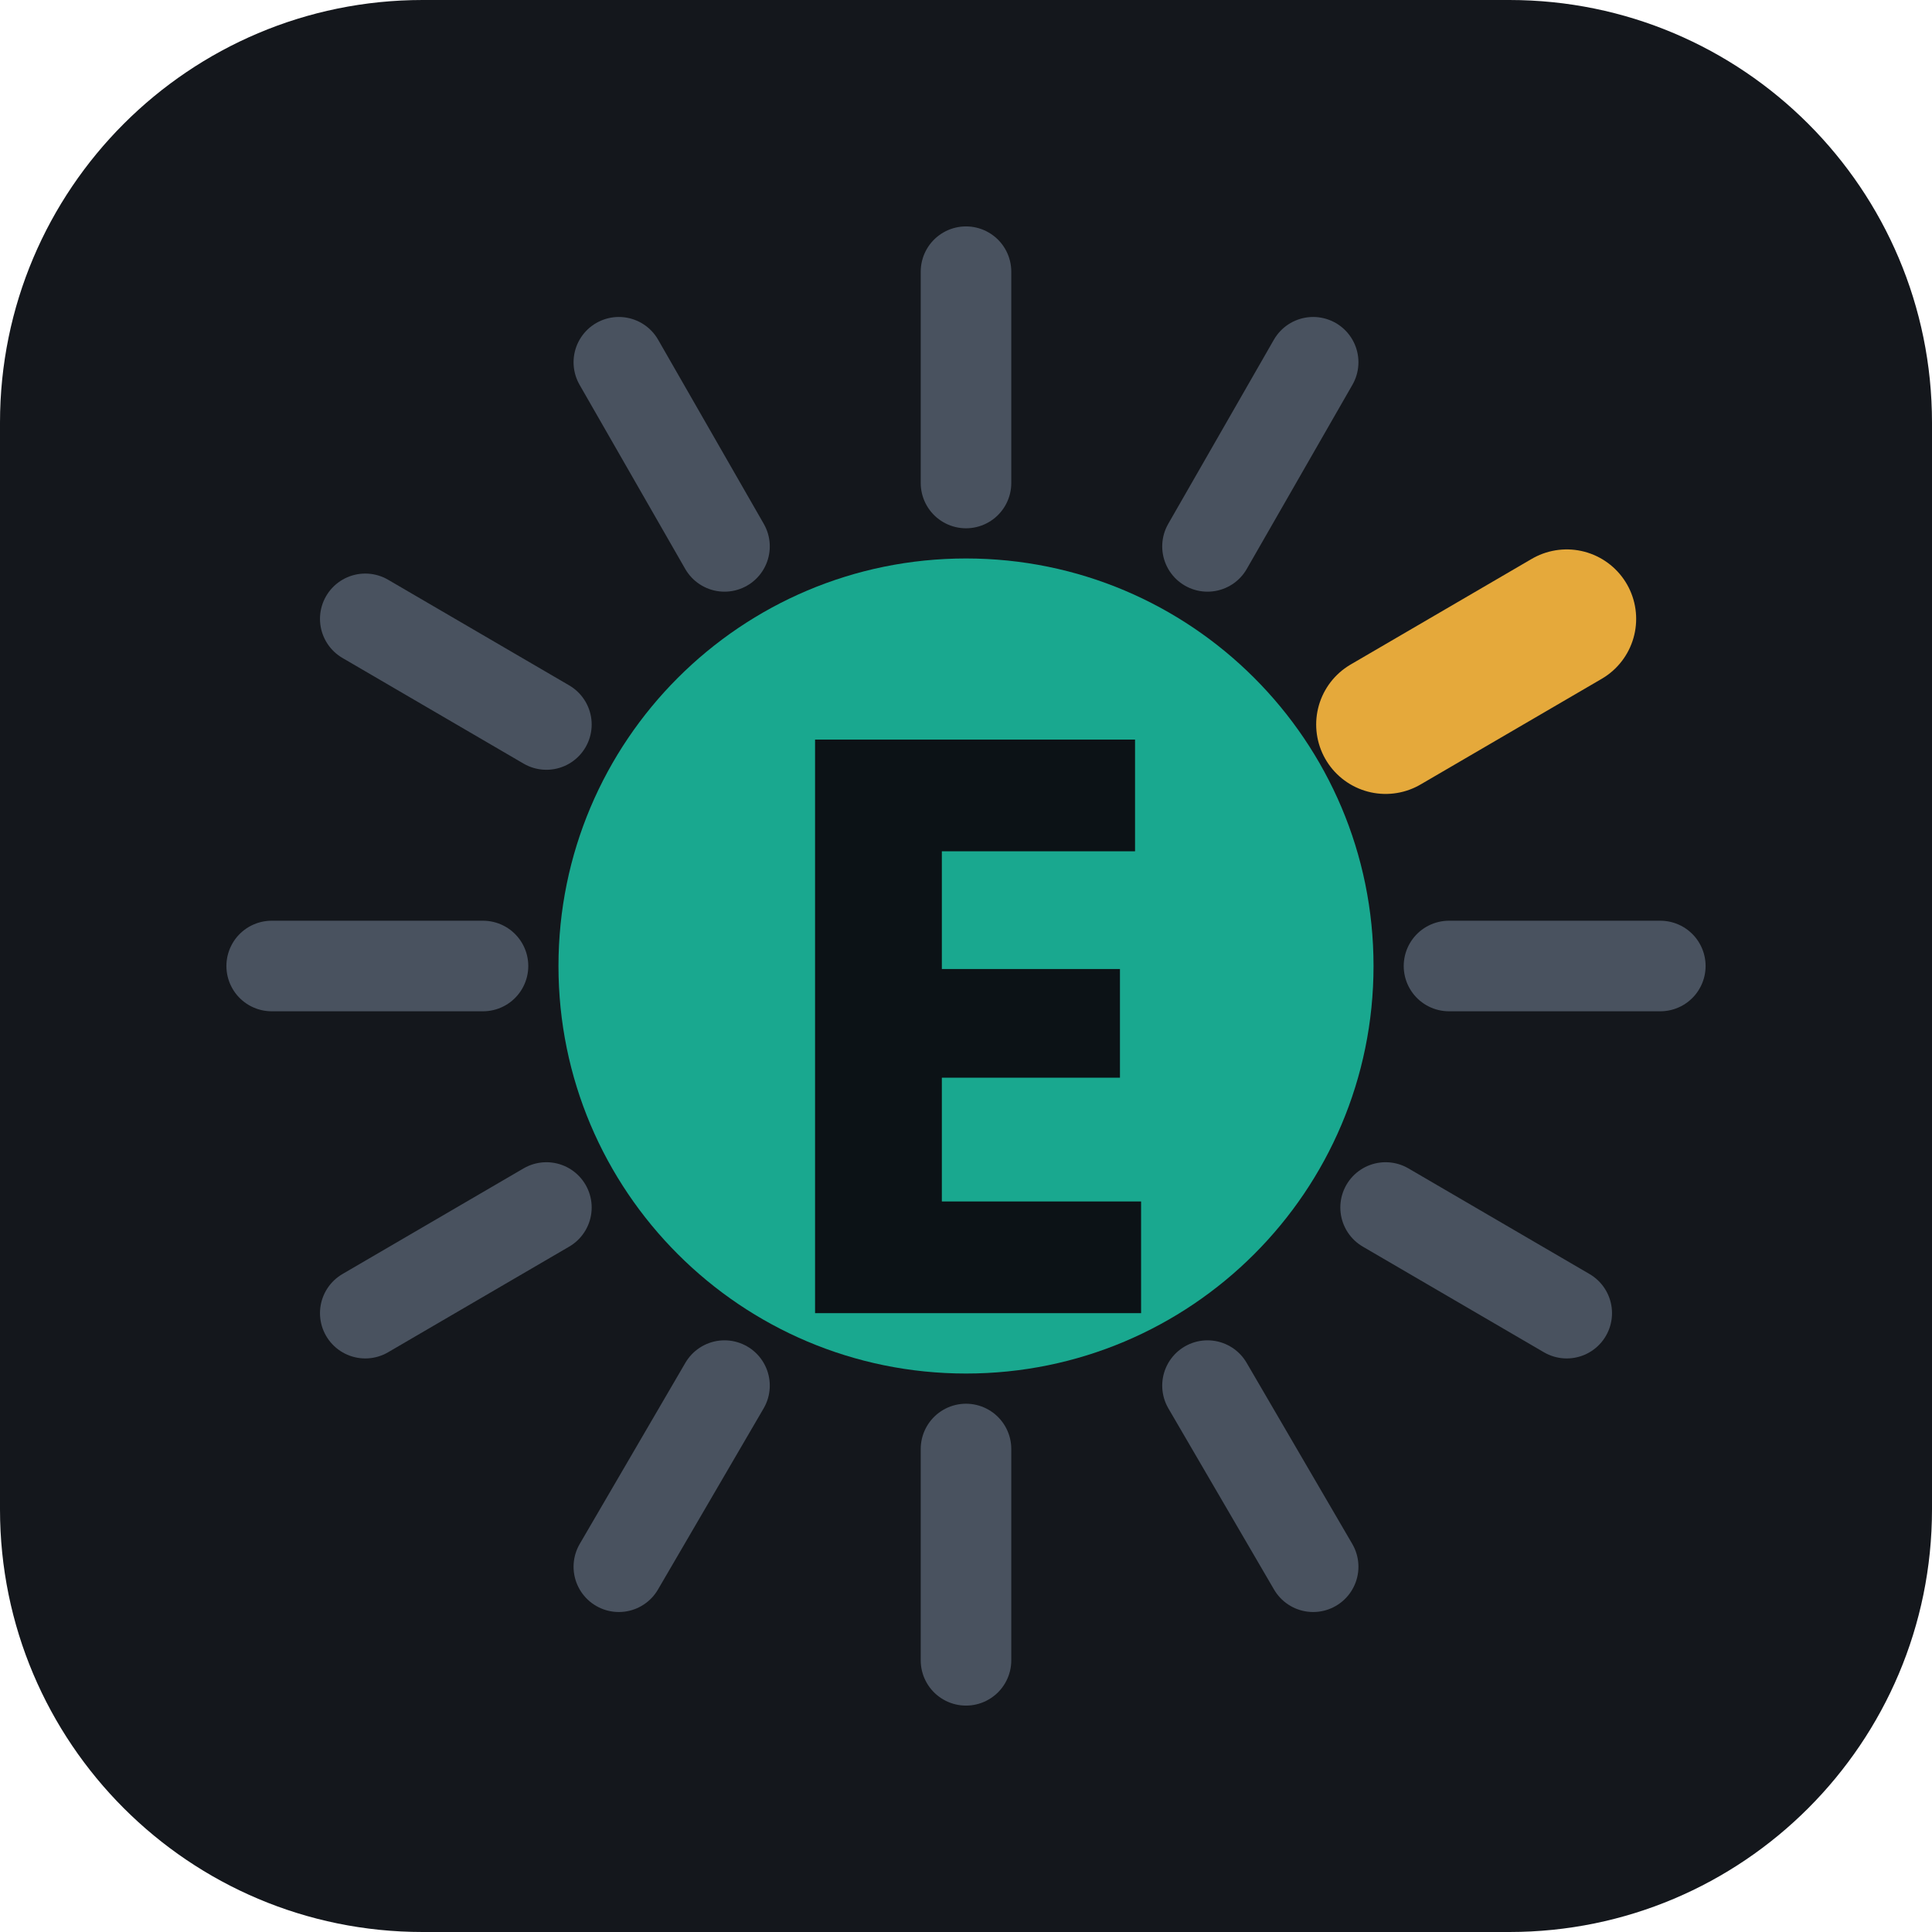
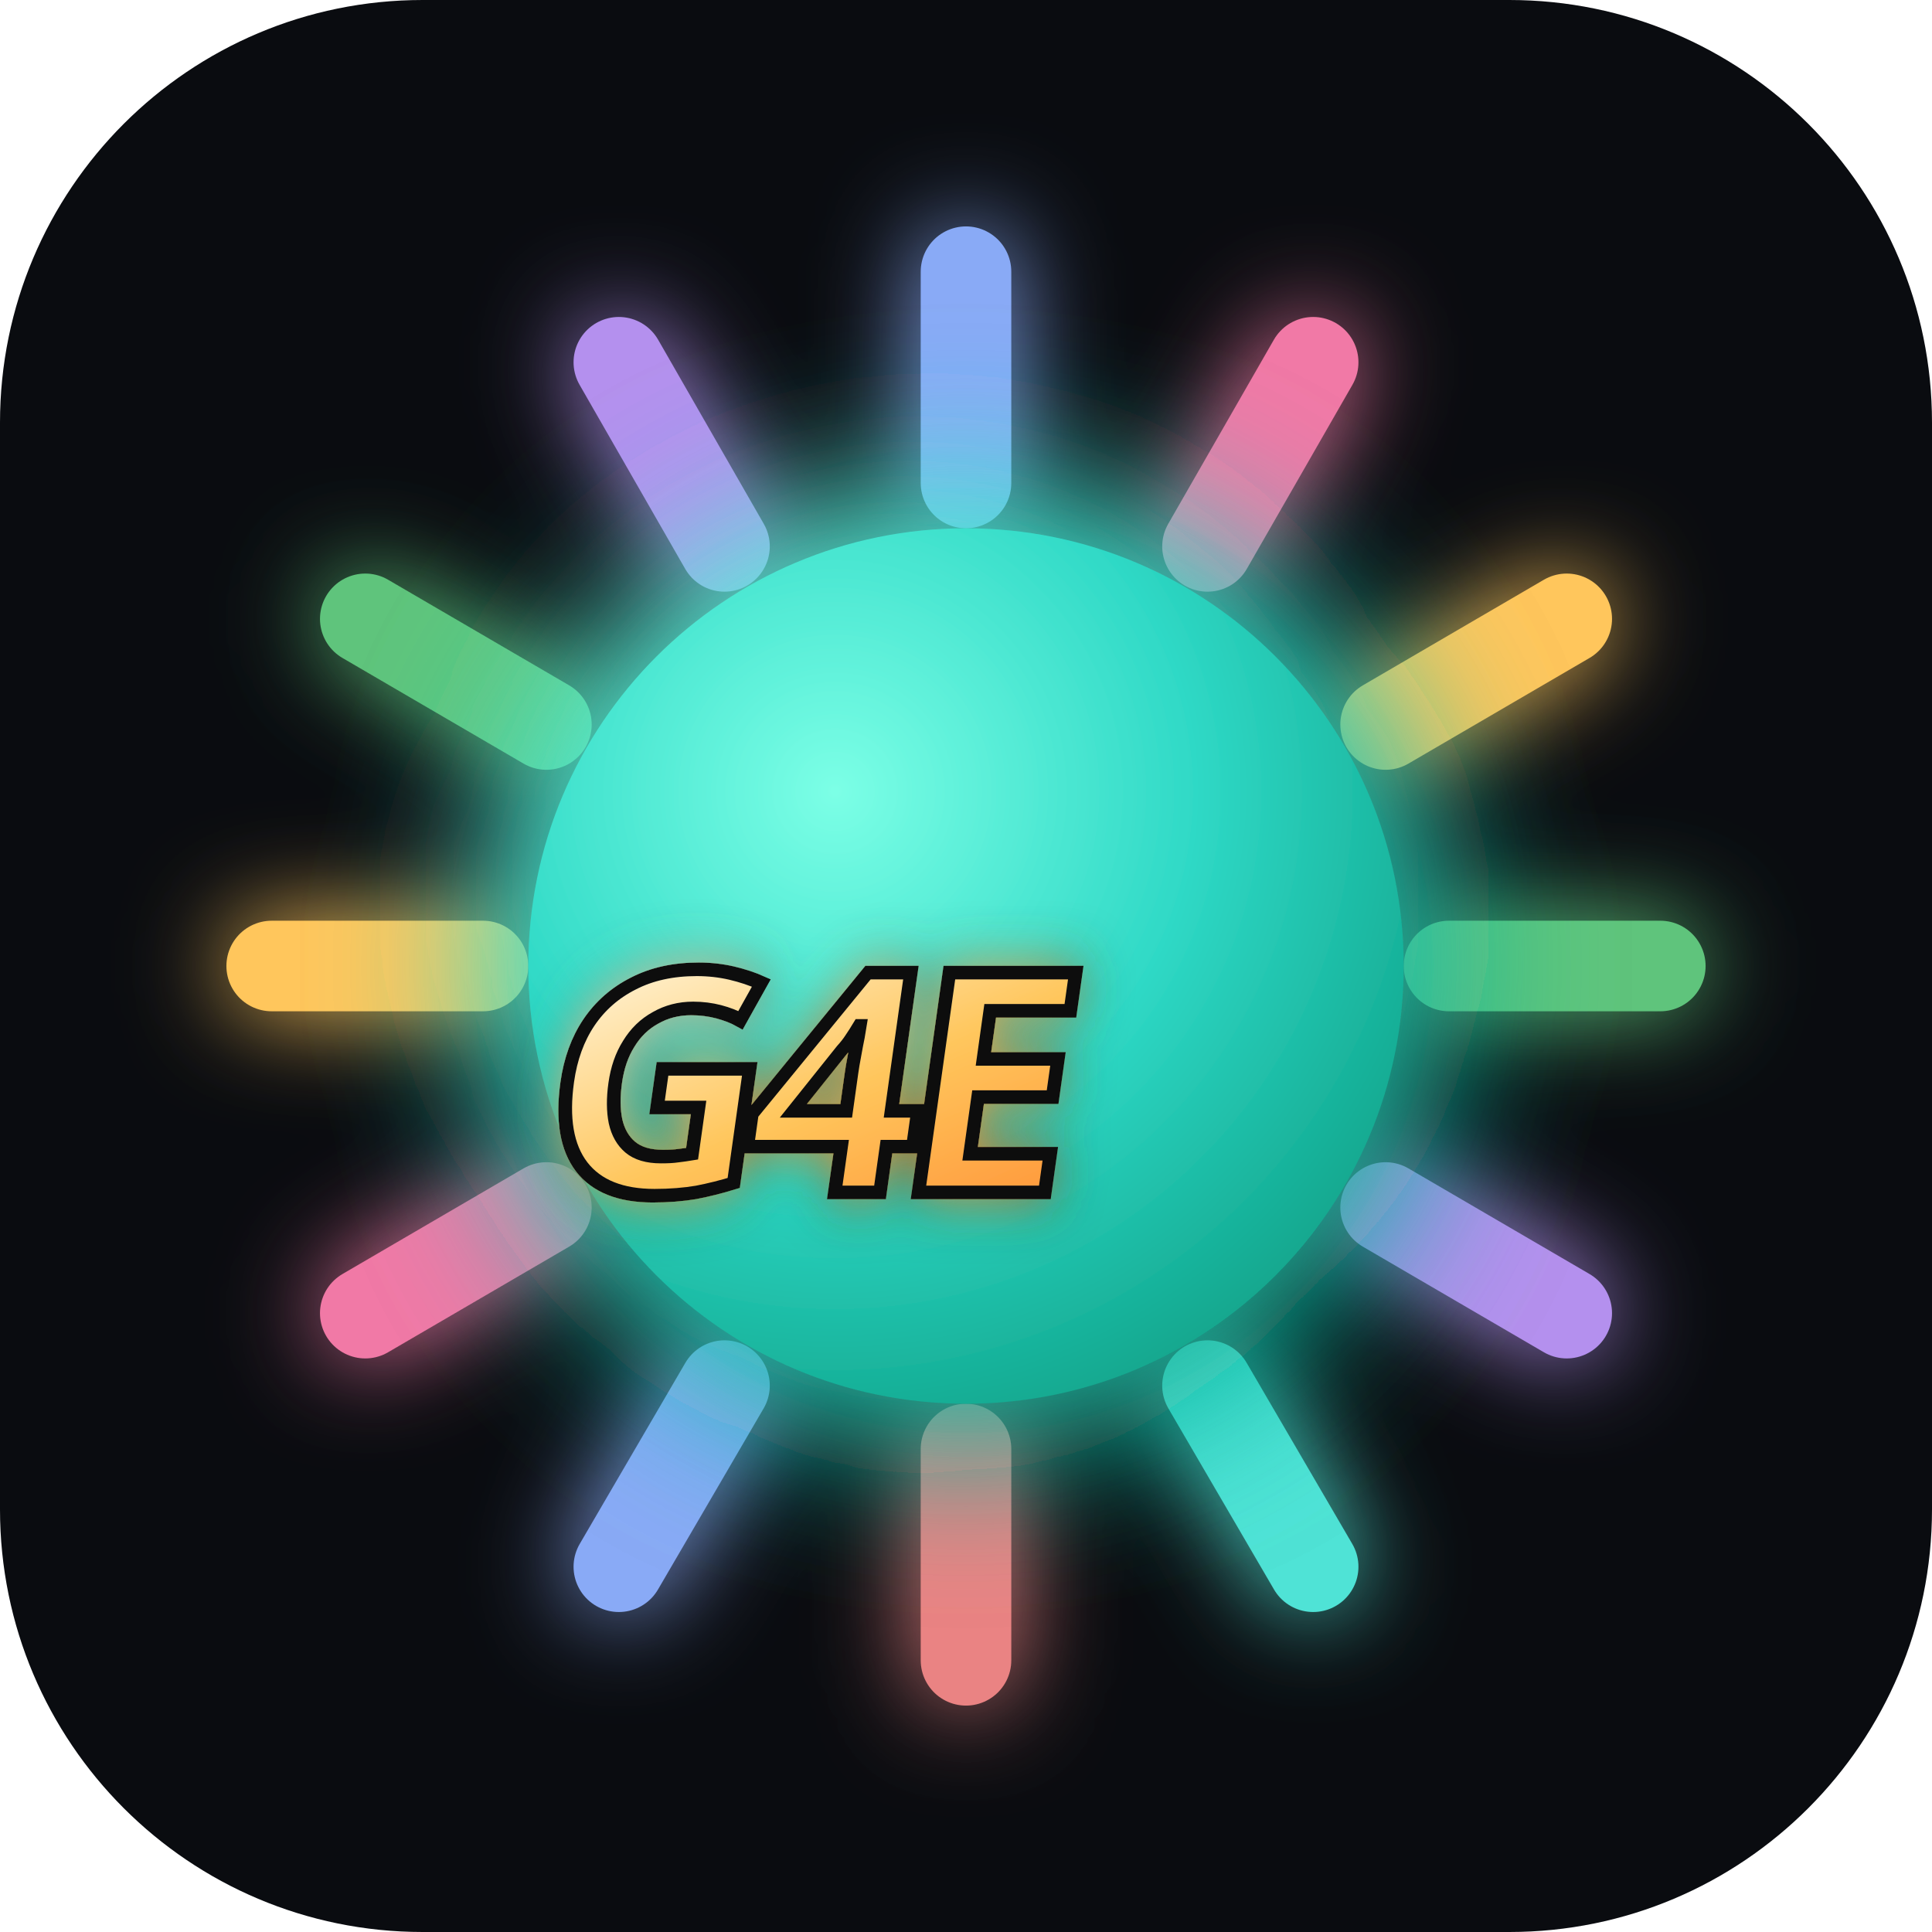
<svg xmlns="http://www.w3.org/2000/svg" viewBox="0 0 64 64" width="64" height="64" role="img" aria-label="G04Event">
-   <rect width="64" height="64" rx="14" fill="#14171C" />
-   <g stroke="#49525F" stroke-width="3" stroke-linecap="round">
-     <path d="M32 16V9" />
-     <path d="M40 18.1l3.5-6.1" />
-     <path d="M45.9 24l6-3.5" />
-     <path d="M48 32h7" />
-     <path d="M45.9 40l6 3.5" />
-     <path d="M40 45.9l3.5 6" />
-     <path d="M32 48v7" />
-     <path d="M24 45.9l-3.5 6" />
-     <path d="M18.1 40l-6 3.5" />
-     <path d="M16 32H9" />
-     <path d="M18.1 24l-6-3.5" />
-     <path d="M24 18.1l-3.5-6.1" />
+   <defs>
+     <filter id="g1" x="-150%" y="-150%" width="400%" height="400%">
+       <feGaussianBlur stdDeviation="1.7" result="b" />
+       <feMerge>
+         <feMergeNode in="b" />
+         <feMergeNode in="SourceGraphic" />
+       </feMerge>
+     </filter>
+     <filter id="gCircle" x="-150%" y="-150%" width="400%" height="400%">
+       <feGaussianBlur stdDeviation="3.2" result="b" />
+       <feMerge>
+         <feMergeNode in="b" />
+         <feMergeNode in="b" />
+         <feMergeNode in="SourceGraphic" />
+       </feMerge>
+     </filter>
+     <filter id="gLetter" x="-200%" y="-200%" width="500%" height="500%">
+       <feGaussianBlur stdDeviation="0.9" result="b" />
+       <feMerge>
+         <feMergeNode in="b" />
+         <feMergeNode in="SourceGraphic" />
+       </feMerge>
+     </filter>
+     <radialGradient id="circGrad" cx="35%" cy="30%" r="75%">
+       <stop offset="0%" stop-color="#7CFFE6" />
+       <stop offset="55%" stop-color="#2FD9C6" />
+       <stop offset="100%" stop-color="#12A88F" />
+     </radialGradient>
+     <linearGradient id="eGrad" x1="0%" y1="0%" x2="100%" y2="100%">
+       <stop offset="0%" stop-color="#FFF3D6" />
+       <stop offset="55%" stop-color="#FFC65C" />
+       <stop offset="100%" stop-color="#FF9A3D" />
+     </linearGradient>
+   </defs>
+   <rect width="64" height="64" rx="14" fill="#0A0C10" />
+   <g stroke-width="3" stroke-linecap="round" filter="url(#g1)">
+     <path d="M32 16V9" stroke="#89AAF6" />
+     <path d="M40 18.1l3.5-6.1" stroke="#F179A6" />
+     <path d="M45.9 24l6-3.5" stroke="#FFC65C" />
+     <path d="M48 32h7" stroke="#5FC47C" />
+     <path d="M45.9 40l6 3.5" stroke="#B490EE" />
+     <path d="M40 45.9l3.5 6" stroke="#4FE3D6" />
+     <path d="M32 48v7" stroke="#EA8383" />
+     <path d="M24 45.9l-3.5 6" stroke="#89AAF6" />
+     <path d="M18.1 40l-6 3.5" stroke="#F179A6" />
+     <path d="M16 32H9" stroke="#FFC65C" />
+     <path d="M18.1 24l-6-3.5" stroke="#5FC47C" />
+     <path d="M24 18.1l-3.5-6.1" stroke="#B490EE" />
  </g>
-   <path d="M45.9 24l6-3.5" stroke="#E5A93B" stroke-width="4.6" stroke-linecap="round" />
-   <circle cx="32" cy="32" r="13.5" fill="#19A88F" />
-   <path d="M27 24.5h10.6v3.7h-6.4v3.9h5.9v3.6h-5.9v4.1h6.6v3.7H27z" fill="#0C1216" />
+   <circle cx="32" cy="32" r="14.5" fill="url(#circGrad)" filter="url(#gCircle)" />
+   <g filter="url(#gLetter)" style="transform-origin:32px 32px" transform="skewX(-8)">
+     <text x="32" y="35.9" text-anchor="middle" dominant-baseline="middle" font-family="Arial Narrow, 'Arial Black', Consolas, sans-serif" font-size="10.2" font-weight="800" letter-spacing="-0.7" fill="url(#eGrad)" stroke="#0A0C10" stroke-width="0.45">G4E</text>
+   </g>
</svg>
